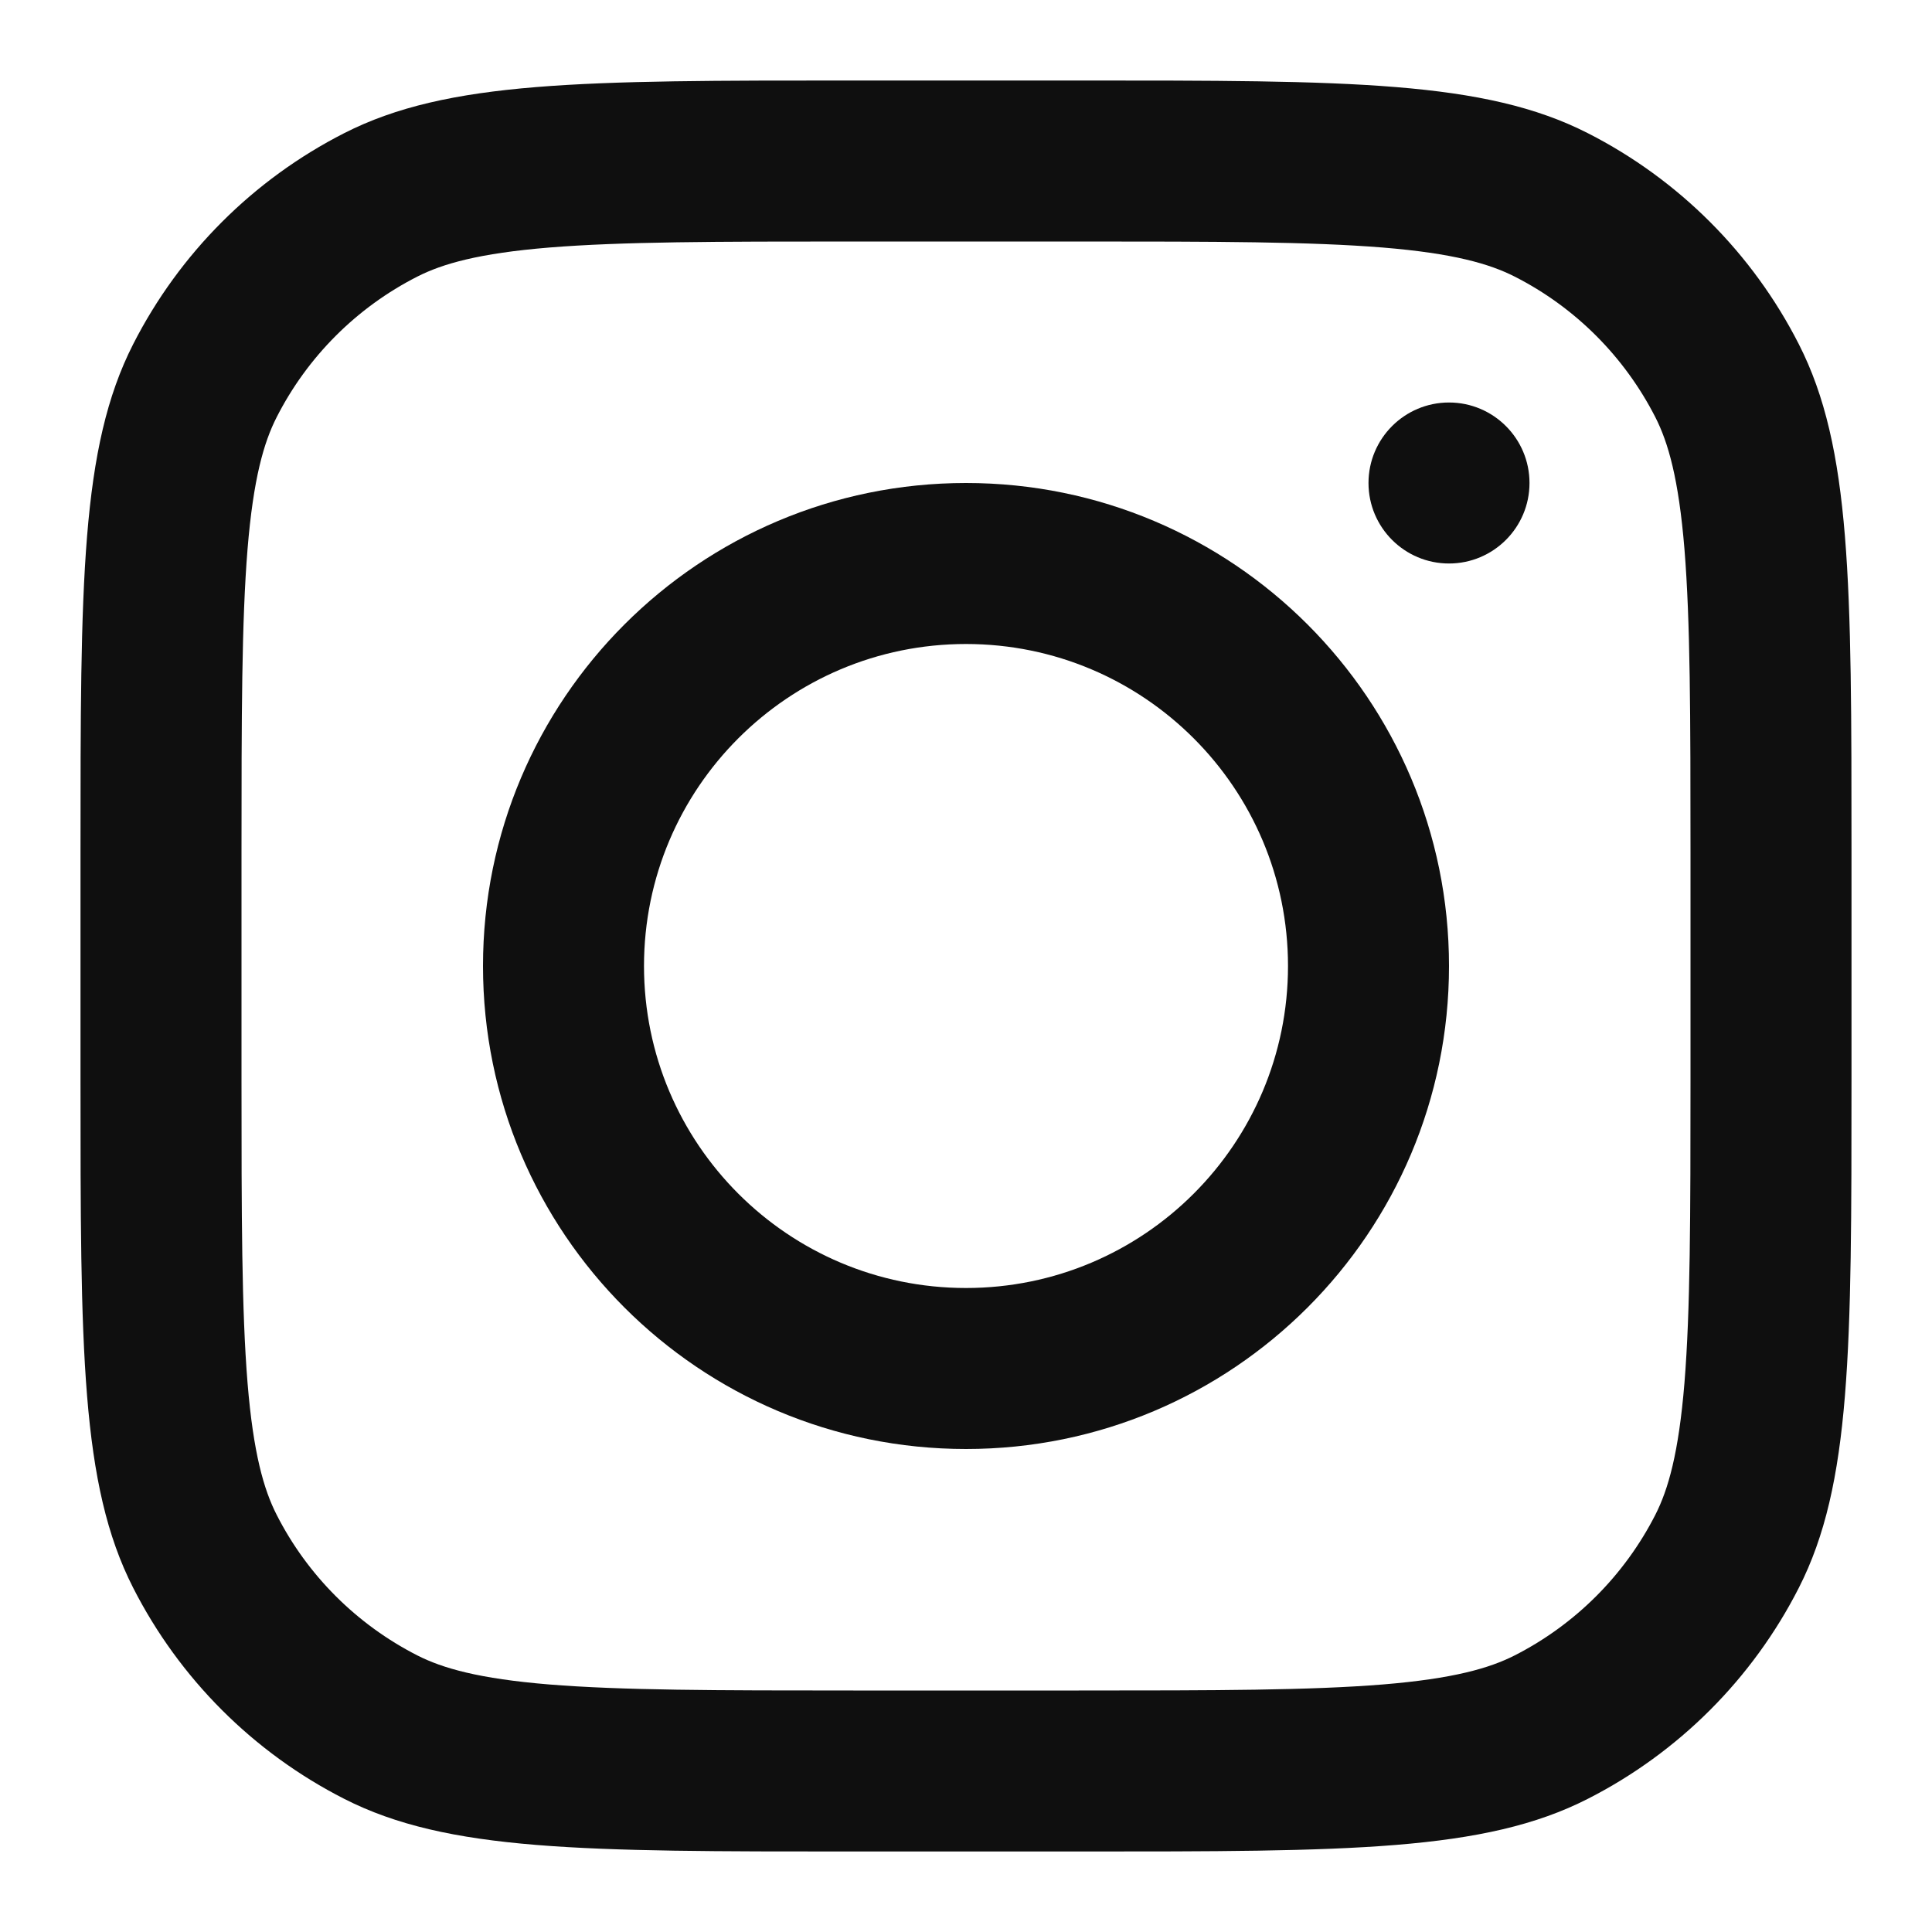
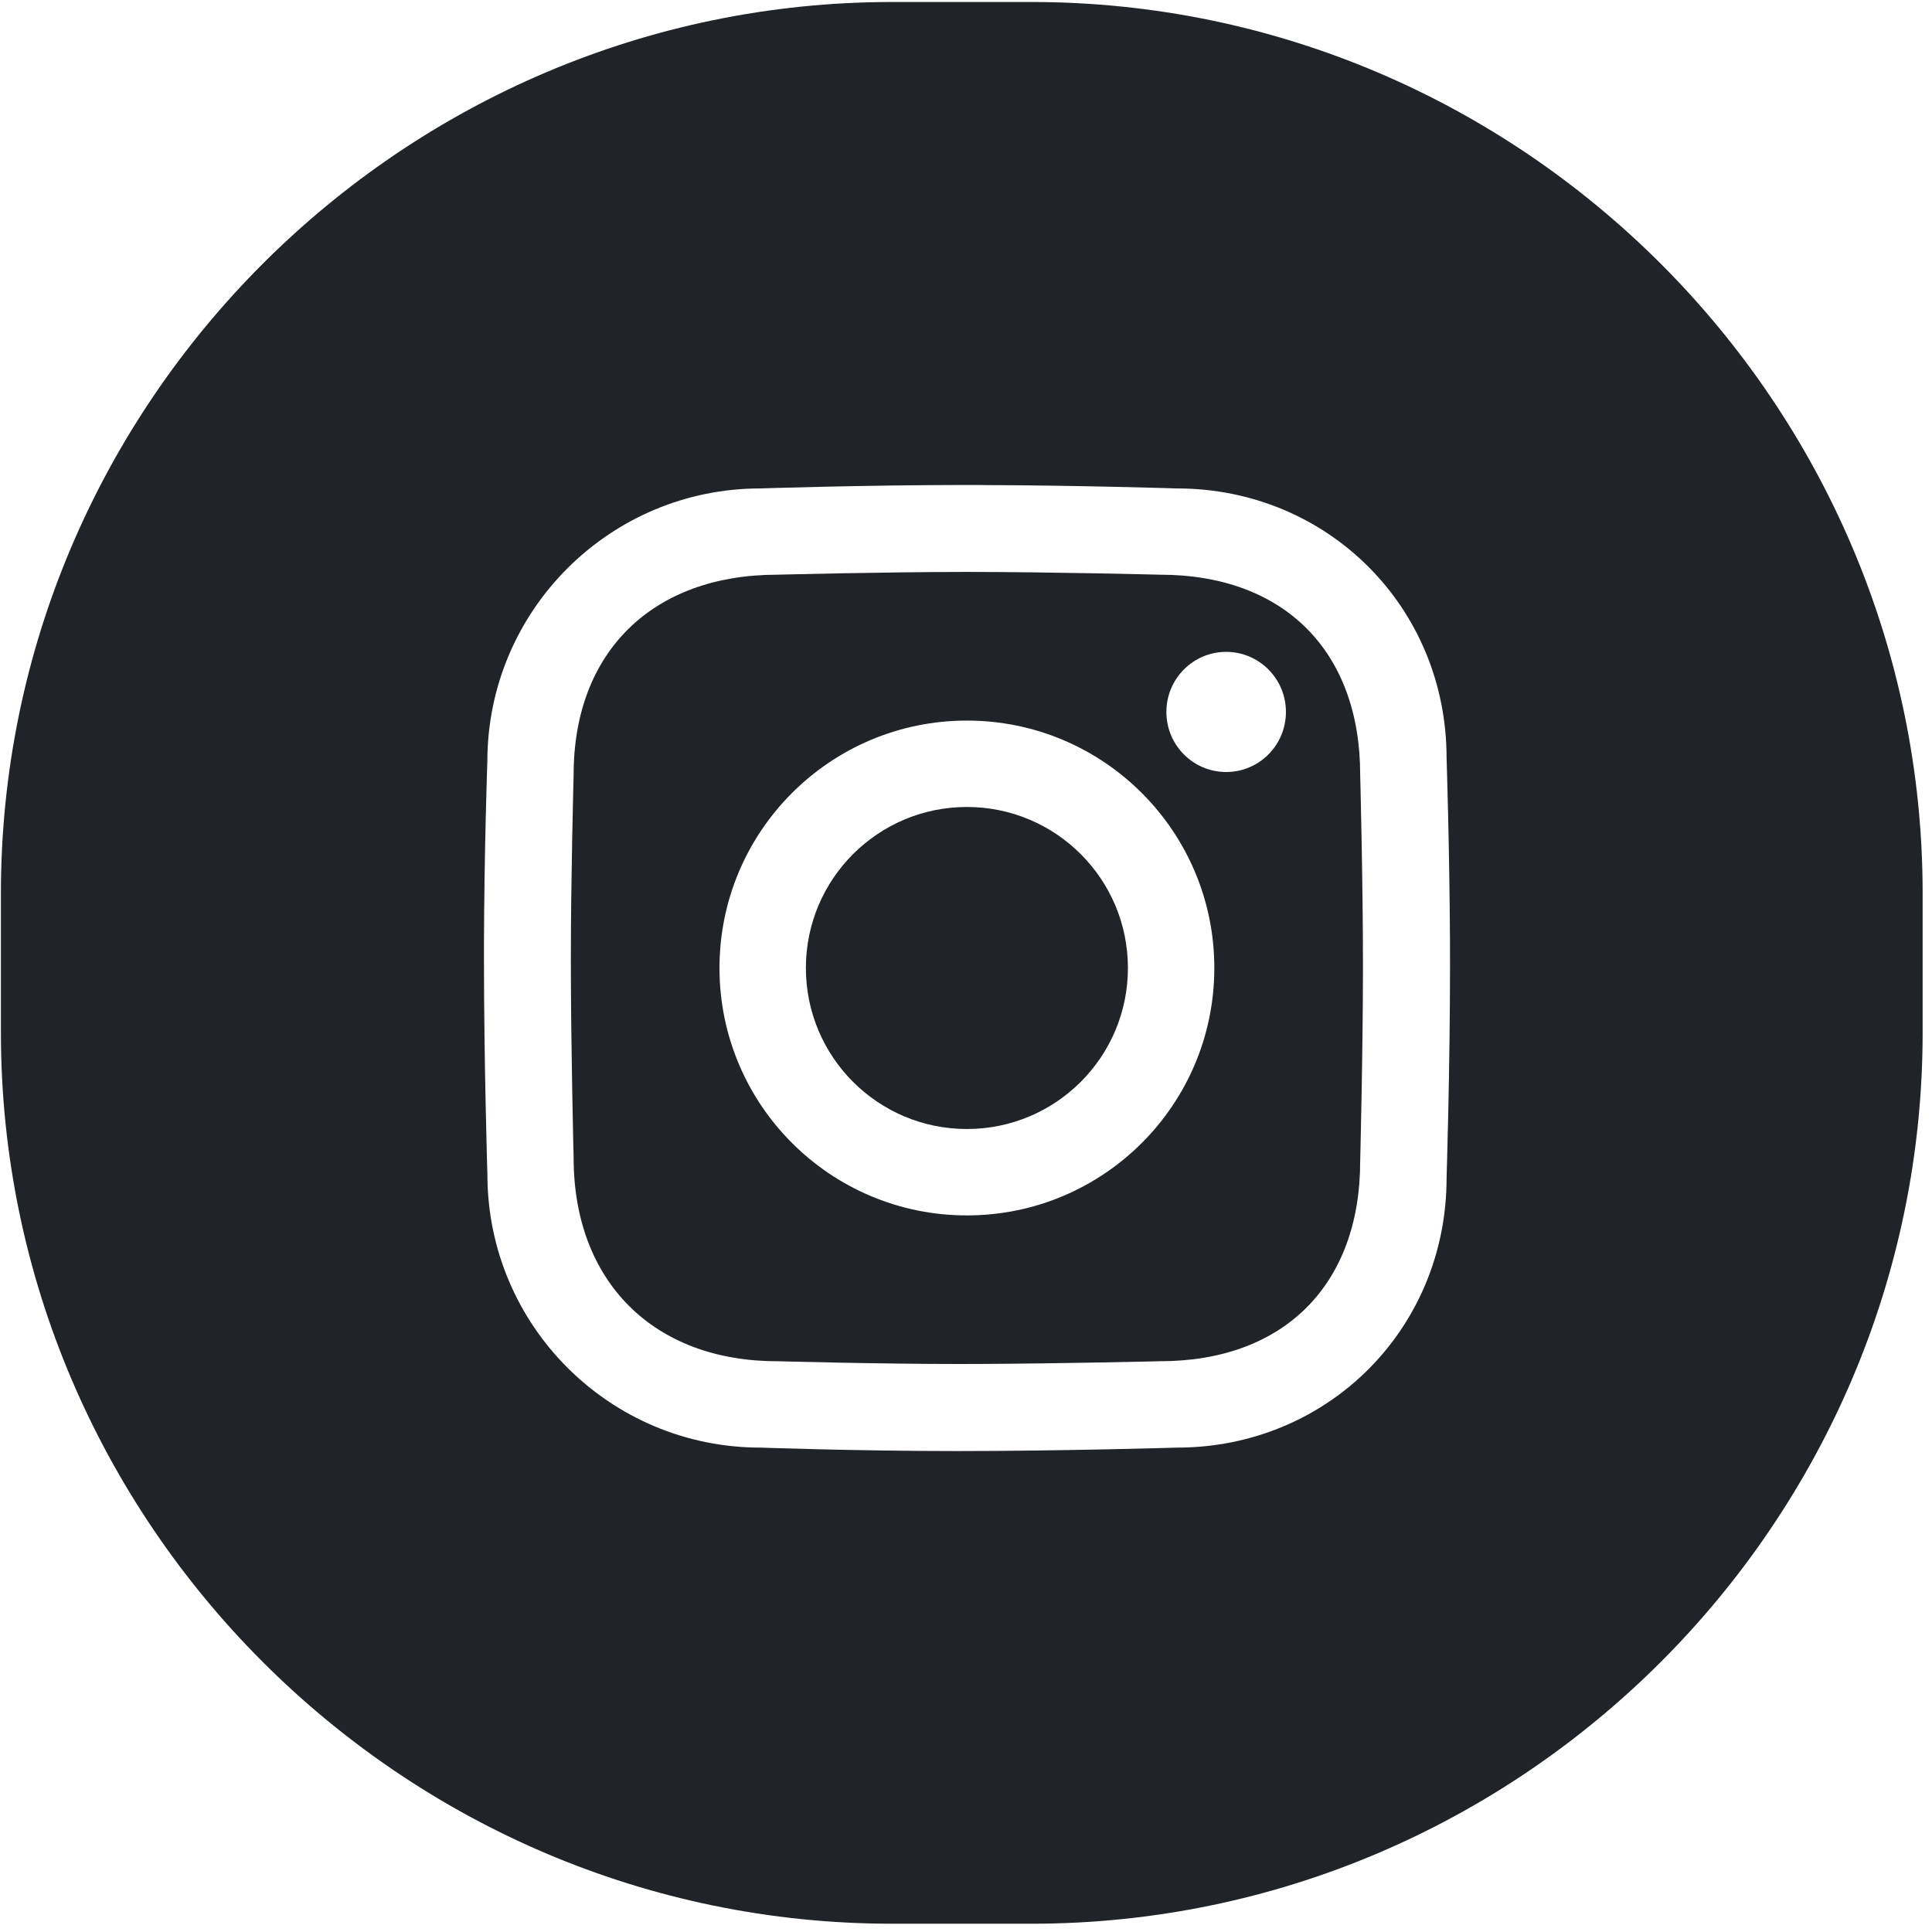
- <svg xmlns="http://www.w3.org/2000/svg" width="800px" height="800px" viewBox="0 0 24 24" fill="none">
-   <path fill-rule="evenodd" clip-rule="evenodd" d="M12 18C15.314 18 18 15.314 18 12C18 8.686 15.314 6 12 6C8.686 6 6 8.686 6 12C6 15.314 8.686 18 12 18ZM12 16C14.209 16 16 14.209 16 12C16 9.791 14.209 8 12 8C9.791 8 8 9.791 8 12C8 14.209 9.791 16 12 16Z" fill="#0F0F0F" />
-   <path d="M18 5C17.448 5 17 5.448 17 6C17 6.552 17.448 7 18 7C18.552 7 19 6.552 19 6C19 5.448 18.552 5 18 5Z" fill="#0F0F0F" />
-   <path fill-rule="evenodd" clip-rule="evenodd" d="M1.654 4.276C1 5.56 1 7.24 1 10.6V13.4C1 16.76 1 18.441 1.654 19.724C2.229 20.853 3.147 21.771 4.276 22.346C5.56 23 7.24 23 10.6 23H13.4C16.76 23 18.441 23 19.724 22.346C20.853 21.771 21.771 20.853 22.346 19.724C23 18.441 23 16.76 23 13.4V10.6C23 7.24 23 5.56 22.346 4.276C21.771 3.147 20.853 2.229 19.724 1.654C18.441 1 16.76 1 13.4 1H10.6C7.24 1 5.56 1 4.276 1.654C3.147 2.229 2.229 3.147 1.654 4.276ZM13.4 3H10.6C8.887 3 7.722 3.002 6.822 3.075C5.945 3.147 5.497 3.277 5.184 3.436C4.431 3.819 3.819 4.431 3.436 5.184C3.277 5.497 3.147 5.945 3.075 6.822C3.002 7.722 3 8.887 3 10.6V13.4C3 15.113 3.002 16.278 3.075 17.178C3.147 18.055 3.277 18.503 3.436 18.816C3.819 19.569 4.431 20.18 5.184 20.564C5.497 20.723 5.945 20.853 6.822 20.925C7.722 20.998 8.887 21 10.6 21H13.4C15.113 21 16.278 20.998 17.178 20.925C18.055 20.853 18.503 20.723 18.816 20.564C19.569 20.18 20.18 19.569 20.564 18.816C20.723 18.503 20.853 18.055 20.925 17.178C20.998 16.278 21 15.113 21 13.4V10.6C21 8.887 20.998 7.722 20.925 6.822C20.853 5.945 20.723 5.497 20.564 5.184C20.18 4.431 19.569 3.819 18.816 3.436C18.503 3.277 18.055 3.147 17.178 3.075C16.278 3.002 15.113 3 13.4 3Z" fill="#0F0F0F" />
+ <svg xmlns="http://www.w3.org/2000/svg" width="800px" height="800px" viewBox="0 0 32 32">
+   <g fill="none" fill-rule="evenodd">
+     <path d="m0 0h32v32h-32z" />
+     <path d="m17.083.033c8.119 0 14.762 6.643 14.762 14.762v2.306c0 8.119-6.643 14.762-14.762 14.762h-2.306c-8.119 0-14.762-6.643-14.762-14.762v-2.306c0-8.119 6.643-14.762 14.762-14.762zm-.863 8-.205-0c-1.71 0-3.42.057-3.42.057-2.498 0-4.523 2.025-4.523 4.523 0 0-.052 1.469-.056 3.045l-0.0.206c0 1.765.057 3.59.057 3.59 0 2.498 2.025 4.523 4.523 4.523 0 0 1.599.057 3.251.057 1.765 0 3.647-.057 3.647-.057 2.498 0 4.466-1.968 4.466-4.466 0 0 .057-1.805.057-3.534l-.001-.406c-.008-1.551-.056-3.015-.056-3.015 0-2.498-1.968-4.466-4.466-4.466 0 0-1.628-.052-3.272-.056zm-.205 1.44c1.402 0 3.201.046 3.201.046 2.048 0 3.313 1.265 3.313 3.313 0 0 .046 1.767.046 3.154 0 1.418-.046 3.247-.046 3.247 0 2.048-1.265 3.313-3.313 3.313 0 0-1.59.039-2.97.045l-.37.001c-1.355 0-3.005-.046-3.005-.046-2.048 0-3.37-1.321-3.37-3.37 0 0-.046-1.836-.046-3.283 0-1.355.046-3.061.046-3.061 0-2.048 1.321-3.313 3.37-3.313 0 0 1.742-.046 3.144-.046zm-0 2.462c-2.263 0-4.098 1.835-4.098 4.098s1.835 4.098 4.098 4.098 4.098-1.835 4.098-4.098c0-2.263-1.835-4.098-4.098-4.098zm0 1.431c1.473 0 2.667 1.194 2.667 2.667s-1.194 2.667-2.667 2.667c-1.473 0-2.667-1.194-2.667-2.667s1.194-2.667 2.667-2.667zm4.294-2.569c-.547 0-.99.446-.99.995 0 .55.443.995.99.995.547 0 .99-.445.99-.995 0-.55-.443-.995-.99-.995z" fill="#202327" fill-rule="nonzero" />
+   </g>
</svg>
